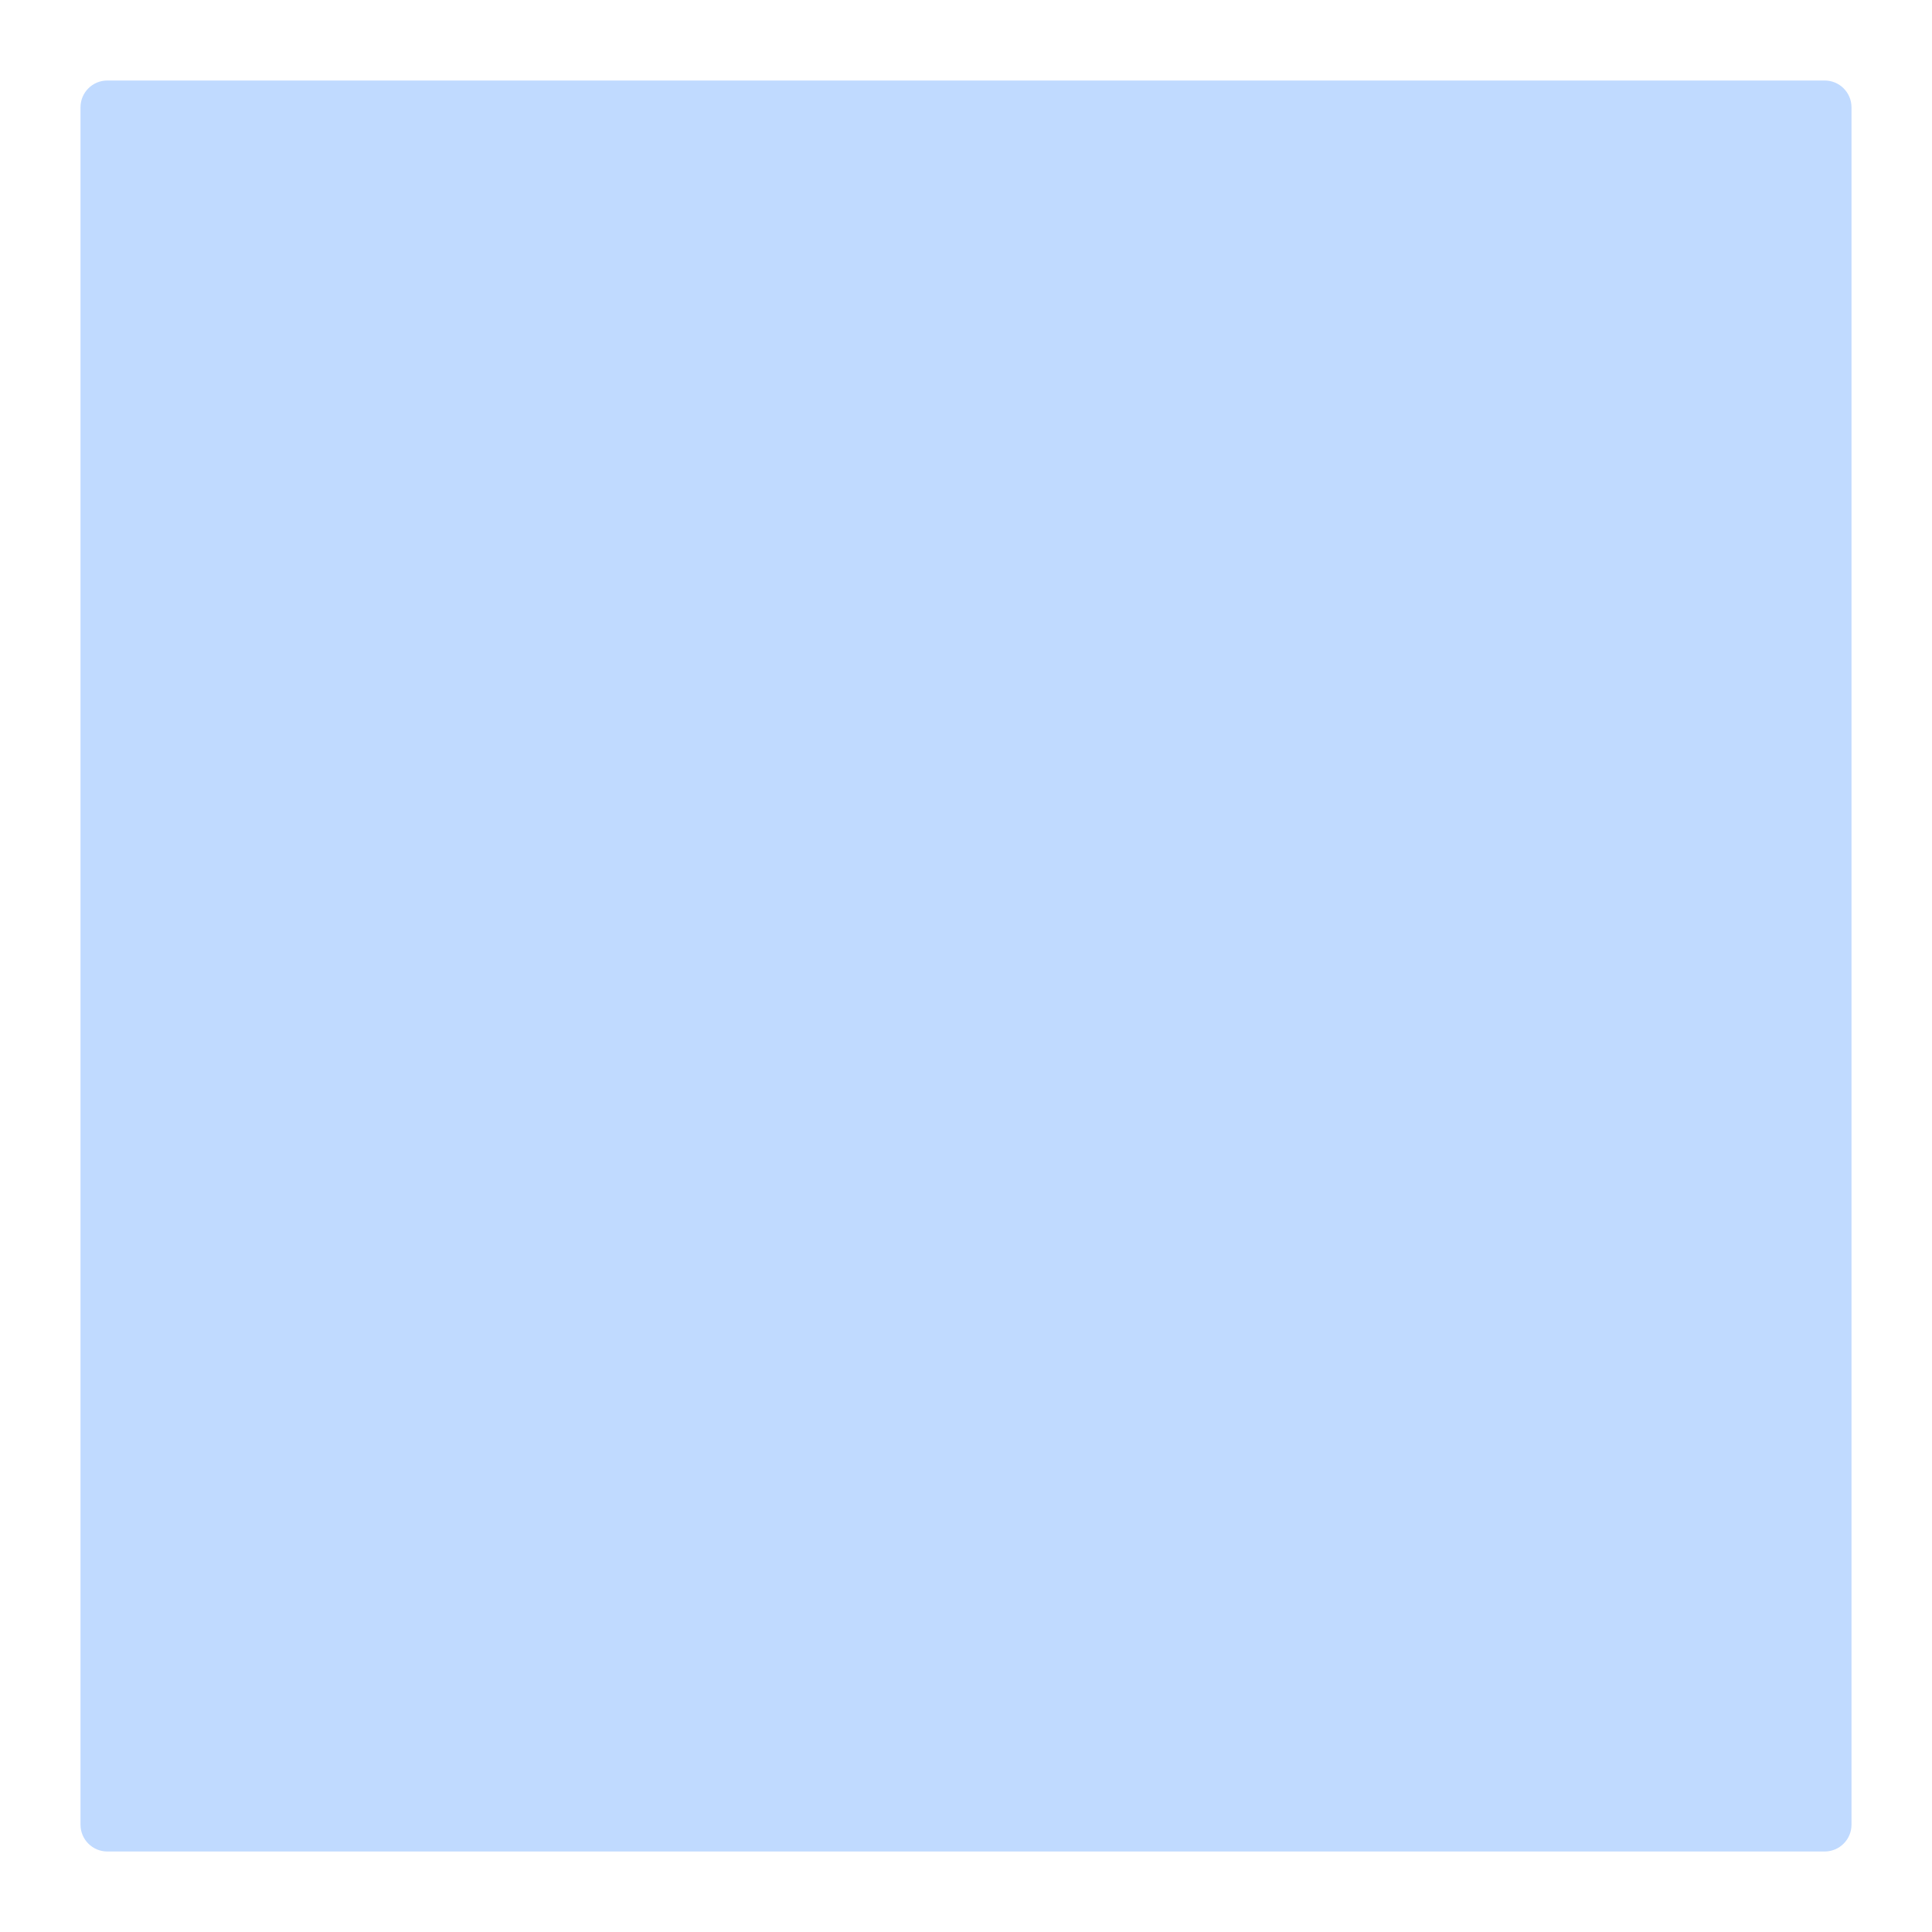
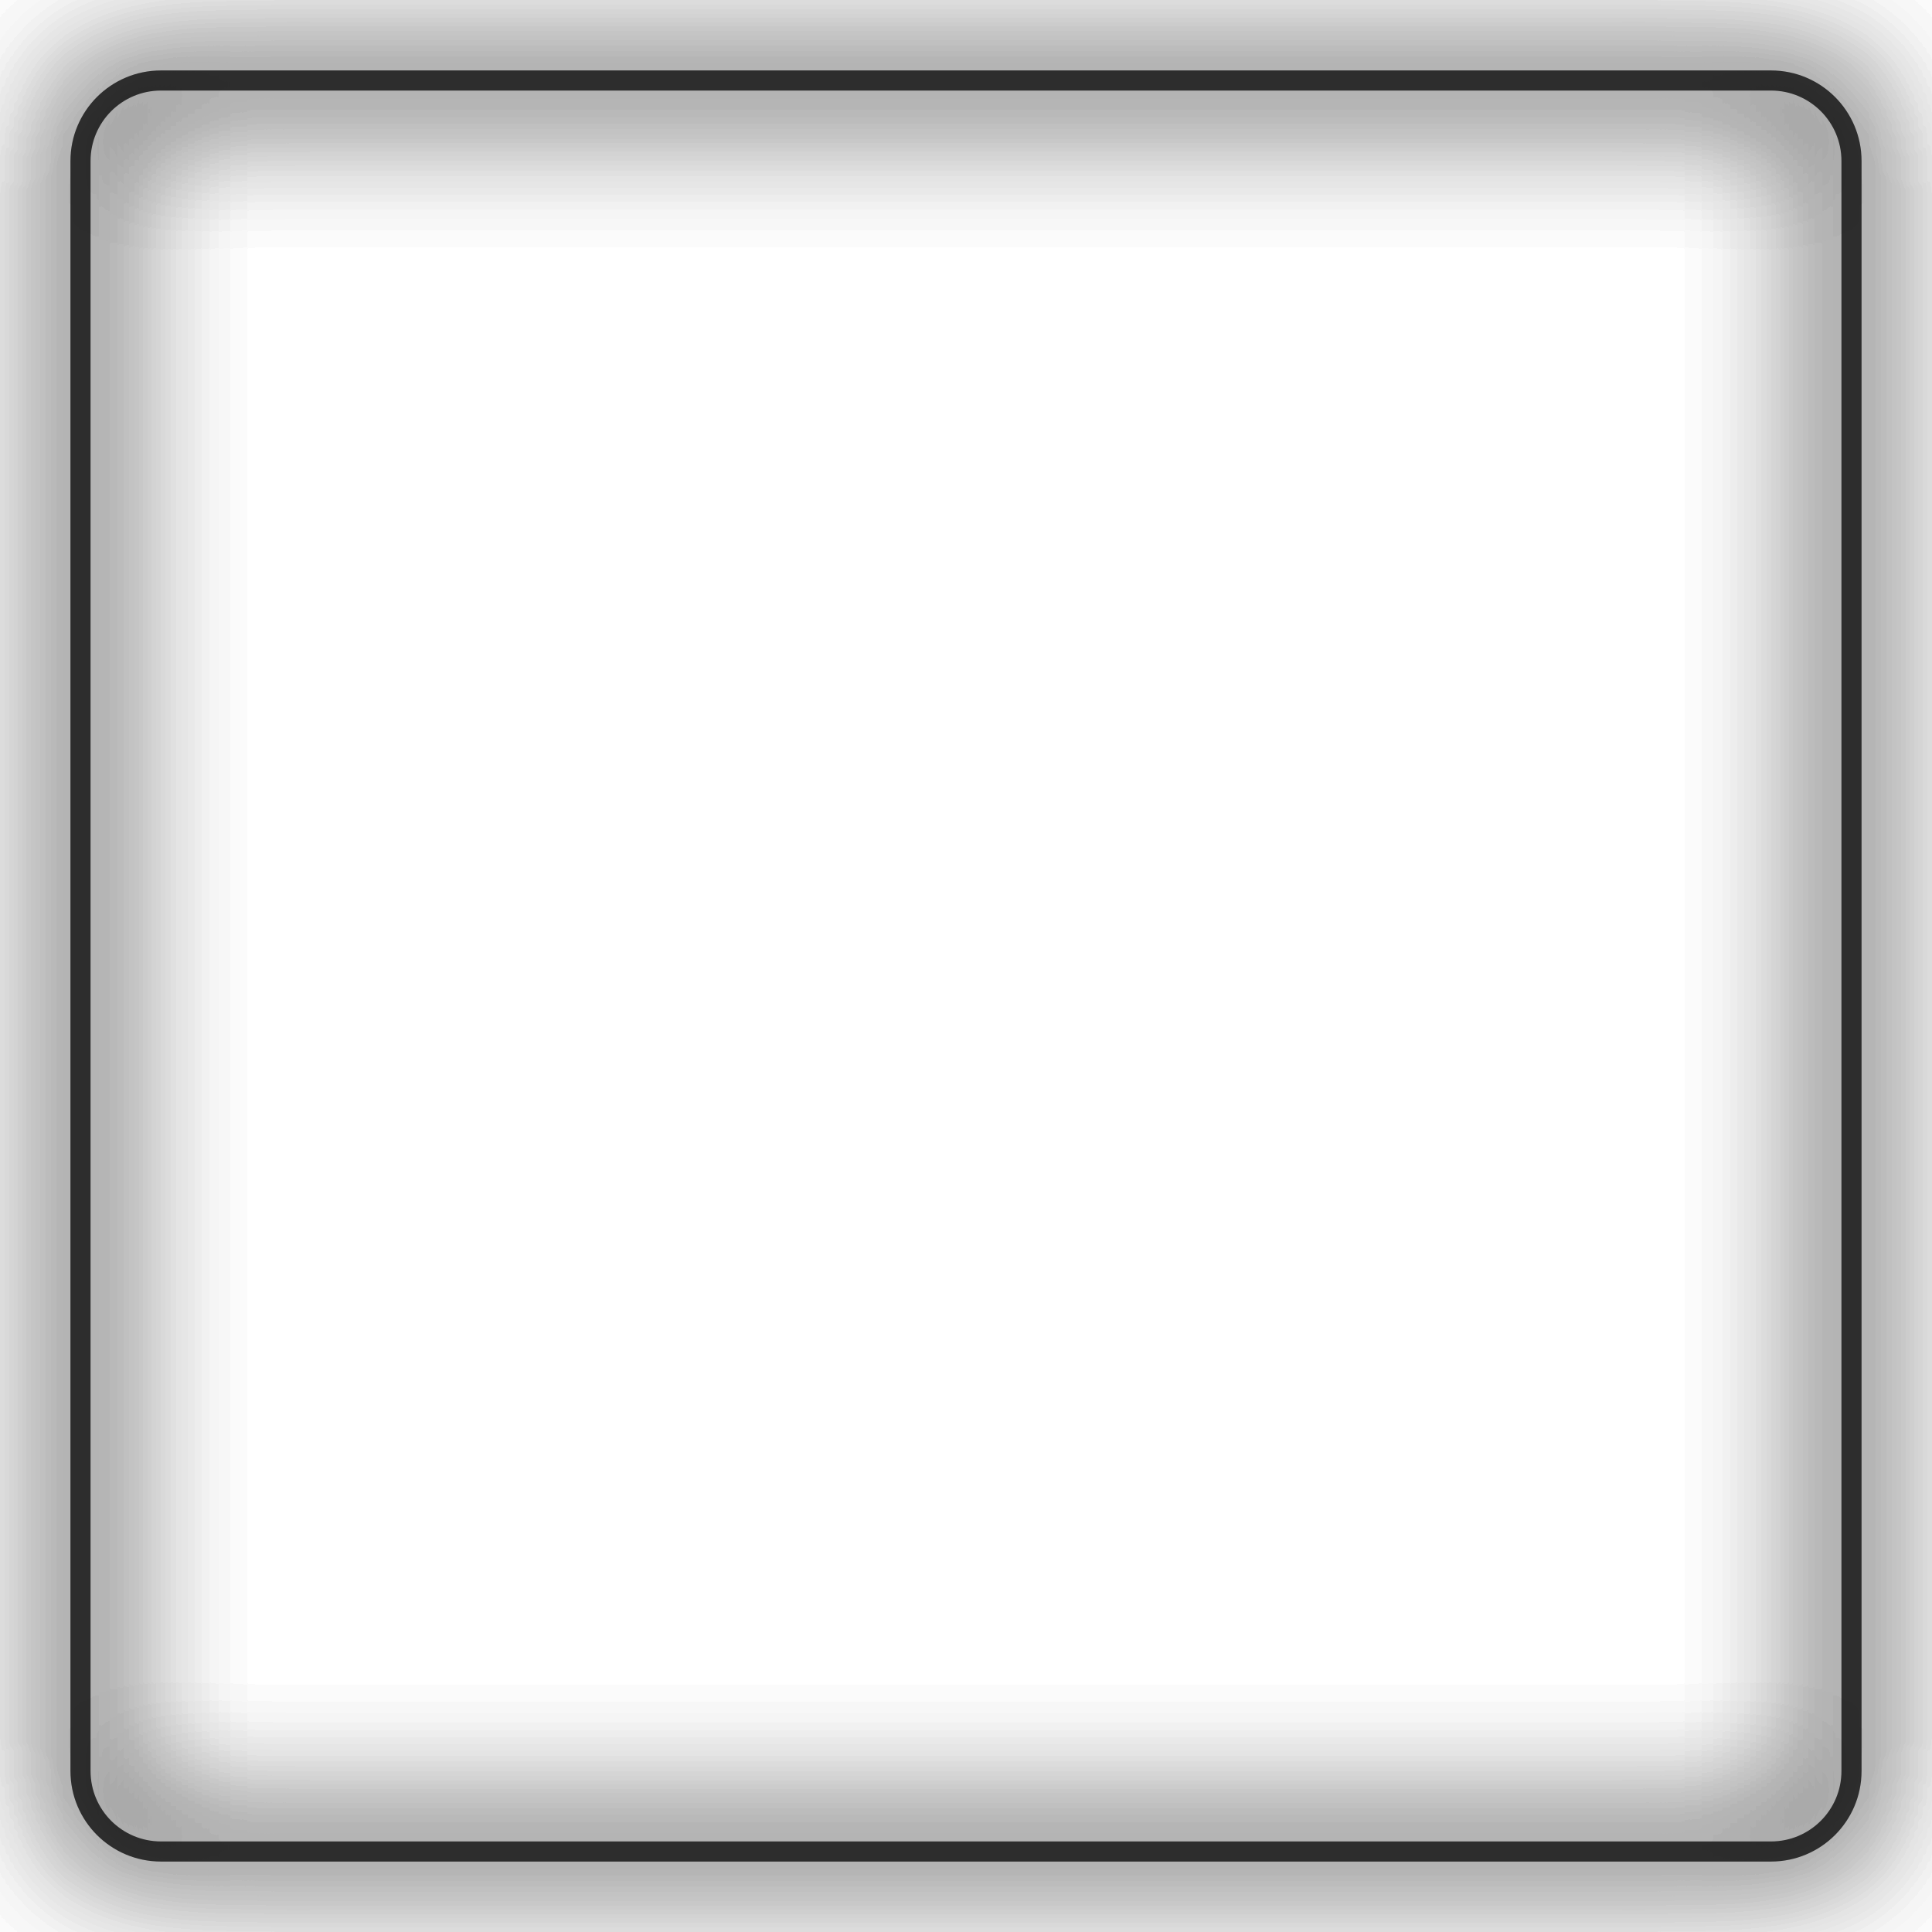
- <svg xmlns="http://www.w3.org/2000/svg" width="144" height="144" viewBox="0 0 144 144" id="svg2" version="1.1">
-   <defs id="defs4">
-     <filter style="color-interpolation-filters:sRGB" id="filter4184">
-       <feBlend mode="multiply" in2="BackgroundImage" id="feBlend4186" />
+ <svg xmlns="http://www.w3.org/2000/svg" width="144" height="144" viewBox="0 0 144 144" version="1.1">
+   <defs>
+     <filter id="glow" x="-25%" y="-25%" width="150%" height="150%" color-interpolation-filters="sRGB">
+       <feGaussianBlur in="SourceGraphic" stdDeviation="5" result="blur" />
+       <feColorMatrix in="blur" type="matrix" values="1 0 0 0 0                 0 1 0 0 0                 0 0 1 0 0                 0 0 0 1.8 0" result="coloredBlur" />
+       <feMerge>
+         <feMergeNode in="coloredBlur" />
+         <feMergeNode in="coloredBlur" />
+         <feMergeNode in="SourceGraphic" />
+       </feMerge>
    </filter>
  </defs>
-   <g id="layer1" transform="translate(0,-908.3622)" style="display:none;filter:url(#filter4184)">
-     <rect style="opacity:1;fill:#f2f2f2;fill-opacity:1;fill-rule:nonzero;stroke:none;stroke-width:0.2;stroke-linecap:butt;stroke-linejoin:miter;stroke-miterlimit:10;stroke-dasharray:none;stroke-opacity:1" id="rect4136" width="144" height="144" x="0" y="908.362" />
-   </g>
-   <g id="layer2" style="display:inline">
-     <rect style="display:inline;opacity:1;fill:#c0daff;fill-opacity:1;fill-rule:nonzero;stroke:none;stroke-width:1;stroke-linecap:butt;stroke-linejoin:miter;stroke-miterlimit:10;stroke-dasharray:none;stroke-opacity:1" id="rect4367-9" width="132" height="132" x="6" y="6" rx="2" ry="2" />
+   <g id="layer1">
+     <rect width="132" height="132" x="6" y="6" rx="6" ry="6" style="fill:none;stroke:#000000;stroke-width:1.5;stroke-opacity:0.75;filter:url(#glow)" />
  </g>
</svg>
